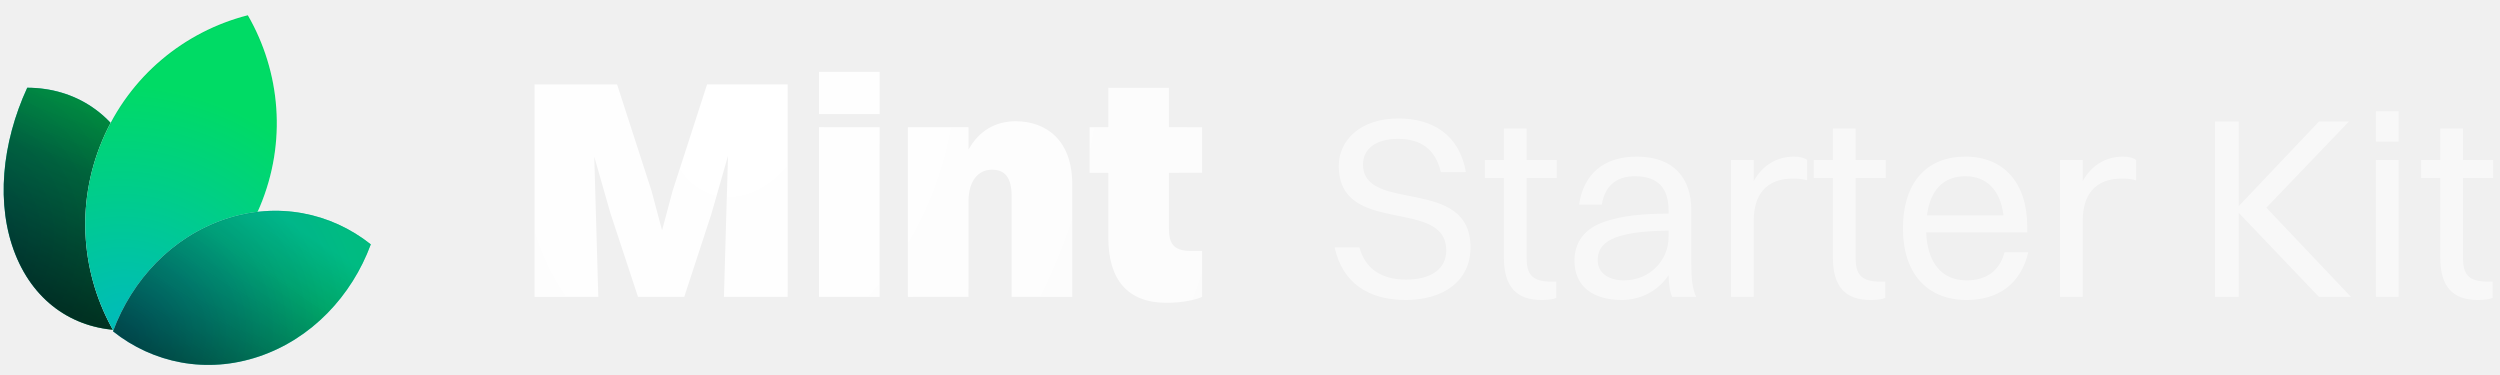
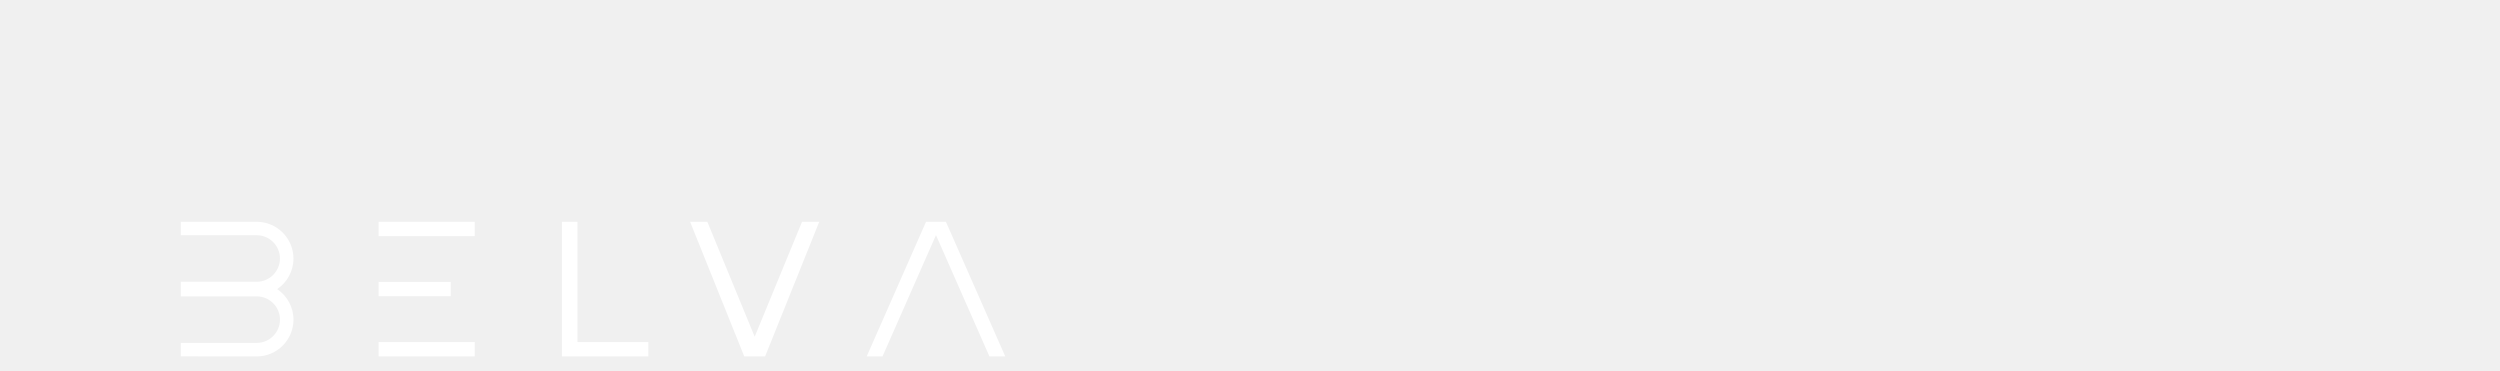
- <svg xmlns="http://www.w3.org/2000/svg" width="160" height="24" viewBox="0 0 160 24" fill="none">
-   <path d="M7.953 21.139C4.896 21.13 2.255 19.458 0.987 16.29C-0.28 13.121 0.109 9.163 1.744 5.615C4.801 5.624 7.442 7.296 8.71 10.465C9.977 13.633 9.588 17.591 7.953 21.139Z" fill="white" />
-   <path d="M7.953 21.139C4.896 21.13 2.255 19.458 0.987 16.29C-0.28 13.121 0.109 9.163 1.744 5.615C4.801 5.624 7.442 7.296 8.71 10.465C9.977 13.633 9.588 17.591 7.953 21.139Z" fill="url(#paint0_radial_115_109)" />
-   <path d="M7.953 21.139C4.896 21.13 2.255 19.458 0.987 16.29C-0.28 13.121 0.109 9.163 1.744 5.615C4.801 5.624 7.442 7.296 8.71 10.465C9.977 13.633 9.588 17.591 7.953 21.139Z" fill="black" fill-opacity="0.5" style="mix-blend-mode:hard-light" />
-   <path d="M7.953 21.139C4.896 21.13 2.255 19.458 0.987 16.29C-0.28 13.121 0.109 9.163 1.744 5.615C4.801 5.624 7.442 7.296 8.71 10.465C9.977 13.633 9.588 17.591 7.953 21.139Z" fill="url(#paint1_linear_115_109)" fill-opacity="0.5" style="mix-blend-mode:hard-light" />
-   <path d="M7.935 21.111C4.897 21.096 2.274 19.431 1.013 16.279C-0.248 13.124 0.136 9.182 1.762 5.643C4.8 5.659 7.423 7.324 8.684 10.476C9.945 13.63 9.561 17.572 7.935 21.111Z" stroke="url(#paint2_linear_115_109)" stroke-opacity="0.05" stroke-width="0.056" />
-   <path d="M7.31 21.257C11.354 20.221 14.884 17.375 16.628 13.236C18.373 9.097 17.945 4.587 15.86 0.976C11.816 2.012 8.287 4.858 6.542 8.998C4.797 13.137 5.225 17.646 7.31 21.257Z" fill="white" />
-   <path d="M7.31 21.257C11.354 20.221 14.884 17.375 16.628 13.236C18.373 9.097 17.945 4.587 15.86 0.976C11.816 2.012 8.287 4.858 6.542 8.998C4.797 13.137 5.225 17.646 7.31 21.257Z" fill="url(#paint3_radial_115_109)" />
-   <path d="M16.602 13.225C14.864 17.349 11.351 20.187 7.324 21.225C5.253 17.624 4.829 13.132 6.568 9.009C8.306 4.885 11.819 2.047 15.846 1.009C17.918 4.61 18.341 9.101 16.602 13.225Z" stroke="url(#paint4_linear_115_109)" stroke-opacity="0.05" stroke-width="0.056" />
-   <path d="M7.234 21.207C9.789 23.237 13.21 23.951 16.577 22.814C19.944 21.677 22.506 18.945 23.73 15.638C21.175 13.608 17.754 12.894 14.387 14.031C11.02 15.168 8.458 17.901 7.234 21.207Z" fill="white" />
-   <path d="M7.234 21.207C9.789 23.237 13.21 23.951 16.577 22.814C19.944 21.677 22.506 18.945 23.73 15.638C21.175 13.608 17.754 12.894 14.387 14.031C11.02 15.168 8.458 17.901 7.234 21.207Z" fill="url(#paint5_radial_115_109)" />
-   <path d="M7.234 21.207C9.789 23.237 13.21 23.951 16.577 22.814C19.944 21.677 22.506 18.945 23.73 15.638C21.175 13.608 17.754 12.894 14.387 14.031C11.02 15.168 8.458 17.901 7.234 21.207Z" fill="black" fill-opacity="0.2" style="mix-blend-mode:hard-light" />
-   <path d="M7.234 21.207C9.789 23.237 13.21 23.951 16.577 22.814C19.944 21.677 22.506 18.945 23.73 15.638C21.175 13.608 17.754 12.894 14.387 14.031C11.02 15.168 8.458 17.901 7.234 21.207Z" fill="url(#paint6_linear_115_109)" fill-opacity="0.5" style="mix-blend-mode:hard-light" />
-   <path d="M16.568 22.787C13.218 23.918 9.814 23.212 7.267 21.198C8.492 17.907 11.044 15.189 14.396 14.058C17.747 12.927 21.15 13.633 23.697 15.648C22.472 18.938 19.92 21.656 16.568 22.787Z" stroke="url(#paint7_linear_115_109)" stroke-opacity="0.05" stroke-width="0.056" />
-   <path d="M34.212 19V5.4H39.492L41.692 12.2L42.372 14.74L43.052 12.2L45.252 5.4H50.412V19H46.332L46.592 9.98L45.532 13.68L43.792 19H40.832L39.052 13.6L38.032 10.02L38.292 19H34.212ZM52.416 7.3V4.6H56.295V7.3H52.416ZM52.416 19V8.14H56.295V19H52.416ZM58.104 19V8.14H61.984V9.58C62.664 8.34 63.744 7.76 65.004 7.76C66.964 7.76 68.624 8.98 68.624 11.78V19H64.744V12.56C64.744 11.34 64.304 10.86 63.484 10.86C62.604 10.86 61.984 11.58 61.984 12.88V19H58.104ZM70.933 15.22V11.06H69.733V8.14H70.933V5.62H74.813V8.14H76.933V11.06H74.813V14.6C74.813 15.5 75.033 16.06 76.213 16.06H76.933V19C76.493 19.2 75.673 19.38 74.653 19.38C72.153 19.38 70.933 17.88 70.933 15.22Z" fill="url(#paint8_radial_115_109)" />
-   <path d="M87.232 10.519C87.232 13.687 94.112 11.229 94.112 15.832C94.112 17.994 92.364 19.198 89.971 19.198C87.562 19.198 85.912 18.093 85.417 15.832H87.001C87.364 17.169 88.371 17.895 89.987 17.895C91.671 17.895 92.561 17.152 92.561 16.03C92.561 12.598 85.681 15.155 85.681 10.618C85.681 9.001 87.034 7.582 89.509 7.582C91.671 7.582 93.403 8.621 93.816 11.014H92.215C91.868 9.529 90.912 8.886 89.476 8.886C88.057 8.886 87.232 9.529 87.232 10.519ZM96.25 16.476V11.393H95.029V10.239H96.25V8.226H97.702V10.239H99.632V11.393H97.702V16.476C97.702 17.532 98.015 18.026 99.302 18.026H99.599V19.066C99.434 19.148 99.071 19.198 98.659 19.198C97.025 19.198 96.25 18.323 96.25 16.476ZM102.516 13.093H101.064C101.345 11.162 102.615 10.024 104.76 10.024C107.103 10.024 108.242 11.393 108.242 13.44V16.888C108.242 17.895 108.324 18.521 108.555 19H107.021C106.856 18.654 106.806 18.142 106.79 17.614C106.047 18.72 104.859 19.198 103.803 19.198C101.988 19.198 100.767 18.357 100.767 16.69C100.767 15.486 101.427 14.611 102.714 14.182C103.902 13.786 105.107 13.687 106.79 13.671V13.473C106.79 12.053 106.13 11.278 104.628 11.278C103.374 11.278 102.698 11.971 102.516 13.093ZM102.252 16.657C102.252 17.465 102.929 17.944 103.952 17.944C105.569 17.944 106.79 16.674 106.79 15.172V14.759C103.061 14.793 102.252 15.585 102.252 16.657ZM110.787 19V10.239H112.239V11.591C112.833 10.519 113.774 10.024 114.83 10.024C115.176 10.024 115.49 10.107 115.655 10.239V11.542C115.407 11.46 115.094 11.427 114.747 11.427C112.998 11.427 112.239 12.515 112.239 14.1V19H110.787ZM117.305 16.476V11.393H116.084V10.239H117.305V8.226H118.757V10.239H120.688V11.393H118.757V16.476C118.757 17.532 119.071 18.026 120.358 18.026H120.655V19.066C120.49 19.148 120.127 19.198 119.714 19.198C118.081 19.198 117.305 18.323 117.305 16.476ZM129.809 16.145C129.33 18.192 127.862 19.198 125.865 19.198C123.324 19.198 121.79 17.482 121.79 14.627C121.79 11.658 123.324 10.024 125.783 10.024C128.258 10.024 129.743 11.723 129.743 14.512V14.875H123.275C123.357 16.838 124.281 17.944 125.865 17.944C127.103 17.944 127.977 17.35 128.291 16.145H129.809ZM125.783 11.278C124.38 11.278 123.539 12.152 123.324 13.786H128.225C128.027 12.169 127.152 11.278 125.783 11.278ZM131.843 19V10.239H133.295V11.591C133.889 10.519 134.829 10.024 135.885 10.024C136.232 10.024 136.545 10.107 136.71 10.239V11.542C136.463 11.46 136.149 11.427 135.803 11.427C134.054 11.427 133.295 12.515 133.295 14.1V19H131.843ZM141.763 19V7.78H143.281V13.192L148.413 7.78H150.327L145.047 13.291L150.459 19H148.413L143.281 13.621V19H141.763ZM152.06 9.067V7.12H153.512V9.067H152.06ZM152.06 19V10.239H153.512V19H152.06ZM156.178 16.476V11.393H154.957V10.239H156.178V8.226H157.63V10.239H159.56V11.393H157.63V16.476C157.63 17.532 157.943 18.026 159.23 18.026H159.527V19.066C159.362 19.148 158.999 19.198 158.587 19.198C156.953 19.198 156.178 18.323 156.178 16.476Z" fill="white" fill-opacity="0.55" />
-   <defs>
-     <radialGradient id="paint0_radial_115_109" cx="0" cy="0" r="1" gradientUnits="userSpaceOnUse" gradientTransform="translate(-3.00503 15.023) rotate(-10.029) scale(17.9572 17.784)">
-       <stop stop-color="#00B0BB" />
-       <stop offset="1" stop-color="#00DB65" />
-     </radialGradient>
-     <linearGradient id="paint1_linear_115_109" x1="7.39" y1="4.813" x2="1.63" y2="18.689" gradientUnits="userSpaceOnUse">
-       <stop stop-color="#18E299" />
-       <stop offset="1" />
-     </linearGradient>
-     <linearGradient id="paint2_linear_115_109" x1="7.948" y1="8.016" x2="1.761" y2="18.746" gradientUnits="userSpaceOnUse">
-       <stop />
-       <stop offset="1" stop-opacity="0" />
-     </linearGradient>
-     <radialGradient id="paint3_radial_115_109" cx="0" cy="0" r="1" gradientUnits="userSpaceOnUse" gradientTransform="translate(8.11404 20.8822) rotate(-75.7542) scale(21.6246 23.7772)">
-       <stop stop-color="#00BBBB" />
-       <stop offset="0.713" stop-color="#00DB65" />
-     </radialGradient>
-     <linearGradient id="paint4_linear_115_109" x1="7.602" y1="5.871" x2="15.556" y2="16.372" gradientUnits="userSpaceOnUse">
-       <stop />
-       <stop offset="1" stop-opacity="0" />
-     </linearGradient>
-     <radialGradient id="paint5_radial_115_109" cx="0" cy="0" r="1" gradientUnits="userSpaceOnUse" gradientTransform="translate(7.84537 21.5181) rotate(-20.3525) scale(18.5603 17.32)">
-       <stop stop-color="#00B0BB" />
-       <stop offset="1" stop-color="#00DB65" />
-     </radialGradient>
-     <linearGradient id="paint6_linear_115_109" x1="16.808" y1="13.007" x2="10.041" y2="22.994" gradientUnits="userSpaceOnUse">
-       <stop stop-color="#00B1BC" />
-       <stop offset="1" />
-     </linearGradient>
-     <linearGradient id="paint7_linear_115_109" x1="16.808" y1="13.007" x2="14.169" y2="23.841" gradientUnits="userSpaceOnUse">
-       <stop />
-       <stop offset="1" stop-opacity="0" />
-     </linearGradient>
-     <radialGradient id="paint8_radial_115_109" cx="0" cy="0" r="1" gradientUnits="userSpaceOnUse" gradientTransform="translate(47.2781 7) rotate(19.0047) scale(67.5582 85.7506)">
-       <stop stop-color="white" />
-       <stop offset="1" stop-color="white" stop-opacity="0.5" />
-     </radialGradient>
-   </defs>
+ <svg xmlns="http://www.w3.org/2000/svg" version="1.1" id="Layer_1" x="0px" y="0px" viewBox="0 0 1213 180" style="enable-background:new 0 0 1213 280; width: 1213px; height: 180px;" xml:space="preserve">
+   <style type="text/css">
+     .st0{fill:#FFFFFF;}
+ </style>
+   <g>
+     <polygon class="st0" points="343.2,107.61 334.84,107.61 361.1,172.91 371.24,172.91 397.5,107.61 389.15,107.61 366.17,163.37" />
+     <polygon class="st0" points="458.96,107.61 449.31,107.61 420.53,172.91 428.21,172.91 454.14,114.08 480.06,172.91 487.74,172.91" />
+     <rect x="183.69" y="165.96" class="st0" width="46.66" height="6.95" />
+     <rect x="183.69" y="107.61" class="st0" width="46.66" height="6.95" />
+     <polygon class="st0" points="280.18,165.96 280.18,107.61 272.66,107.61 272.66,172.91 314.58,172.91 314.58,165.96" />
+     <path class="st0" d="M134.48,140.28c4.77-3.21,7.91-8.65,7.91-14.82c0-9.84-8.01-17.85-17.85-17.85l-36.81,0v6.52h36.81         c6.23,0,11.29,5.07,11.29,11.29c0,6.23-5.07,11.29-11.29,11.29H87.74v7.09h36.81c6.23,0,11.29,5.07,11.29,11.29         c0,6.23-5.07,11.29-11.29,11.29H87.74v6.52l36.81,0.04c9.84,0,17.85-8.01,17.85-17.85         C142.39,148.93,139.25,143.48,134.48,140.28z" />
+     <rect x="183.69" y="136.78" class="st0" width="35" height="6.95" />
+   </g>
</svg>
